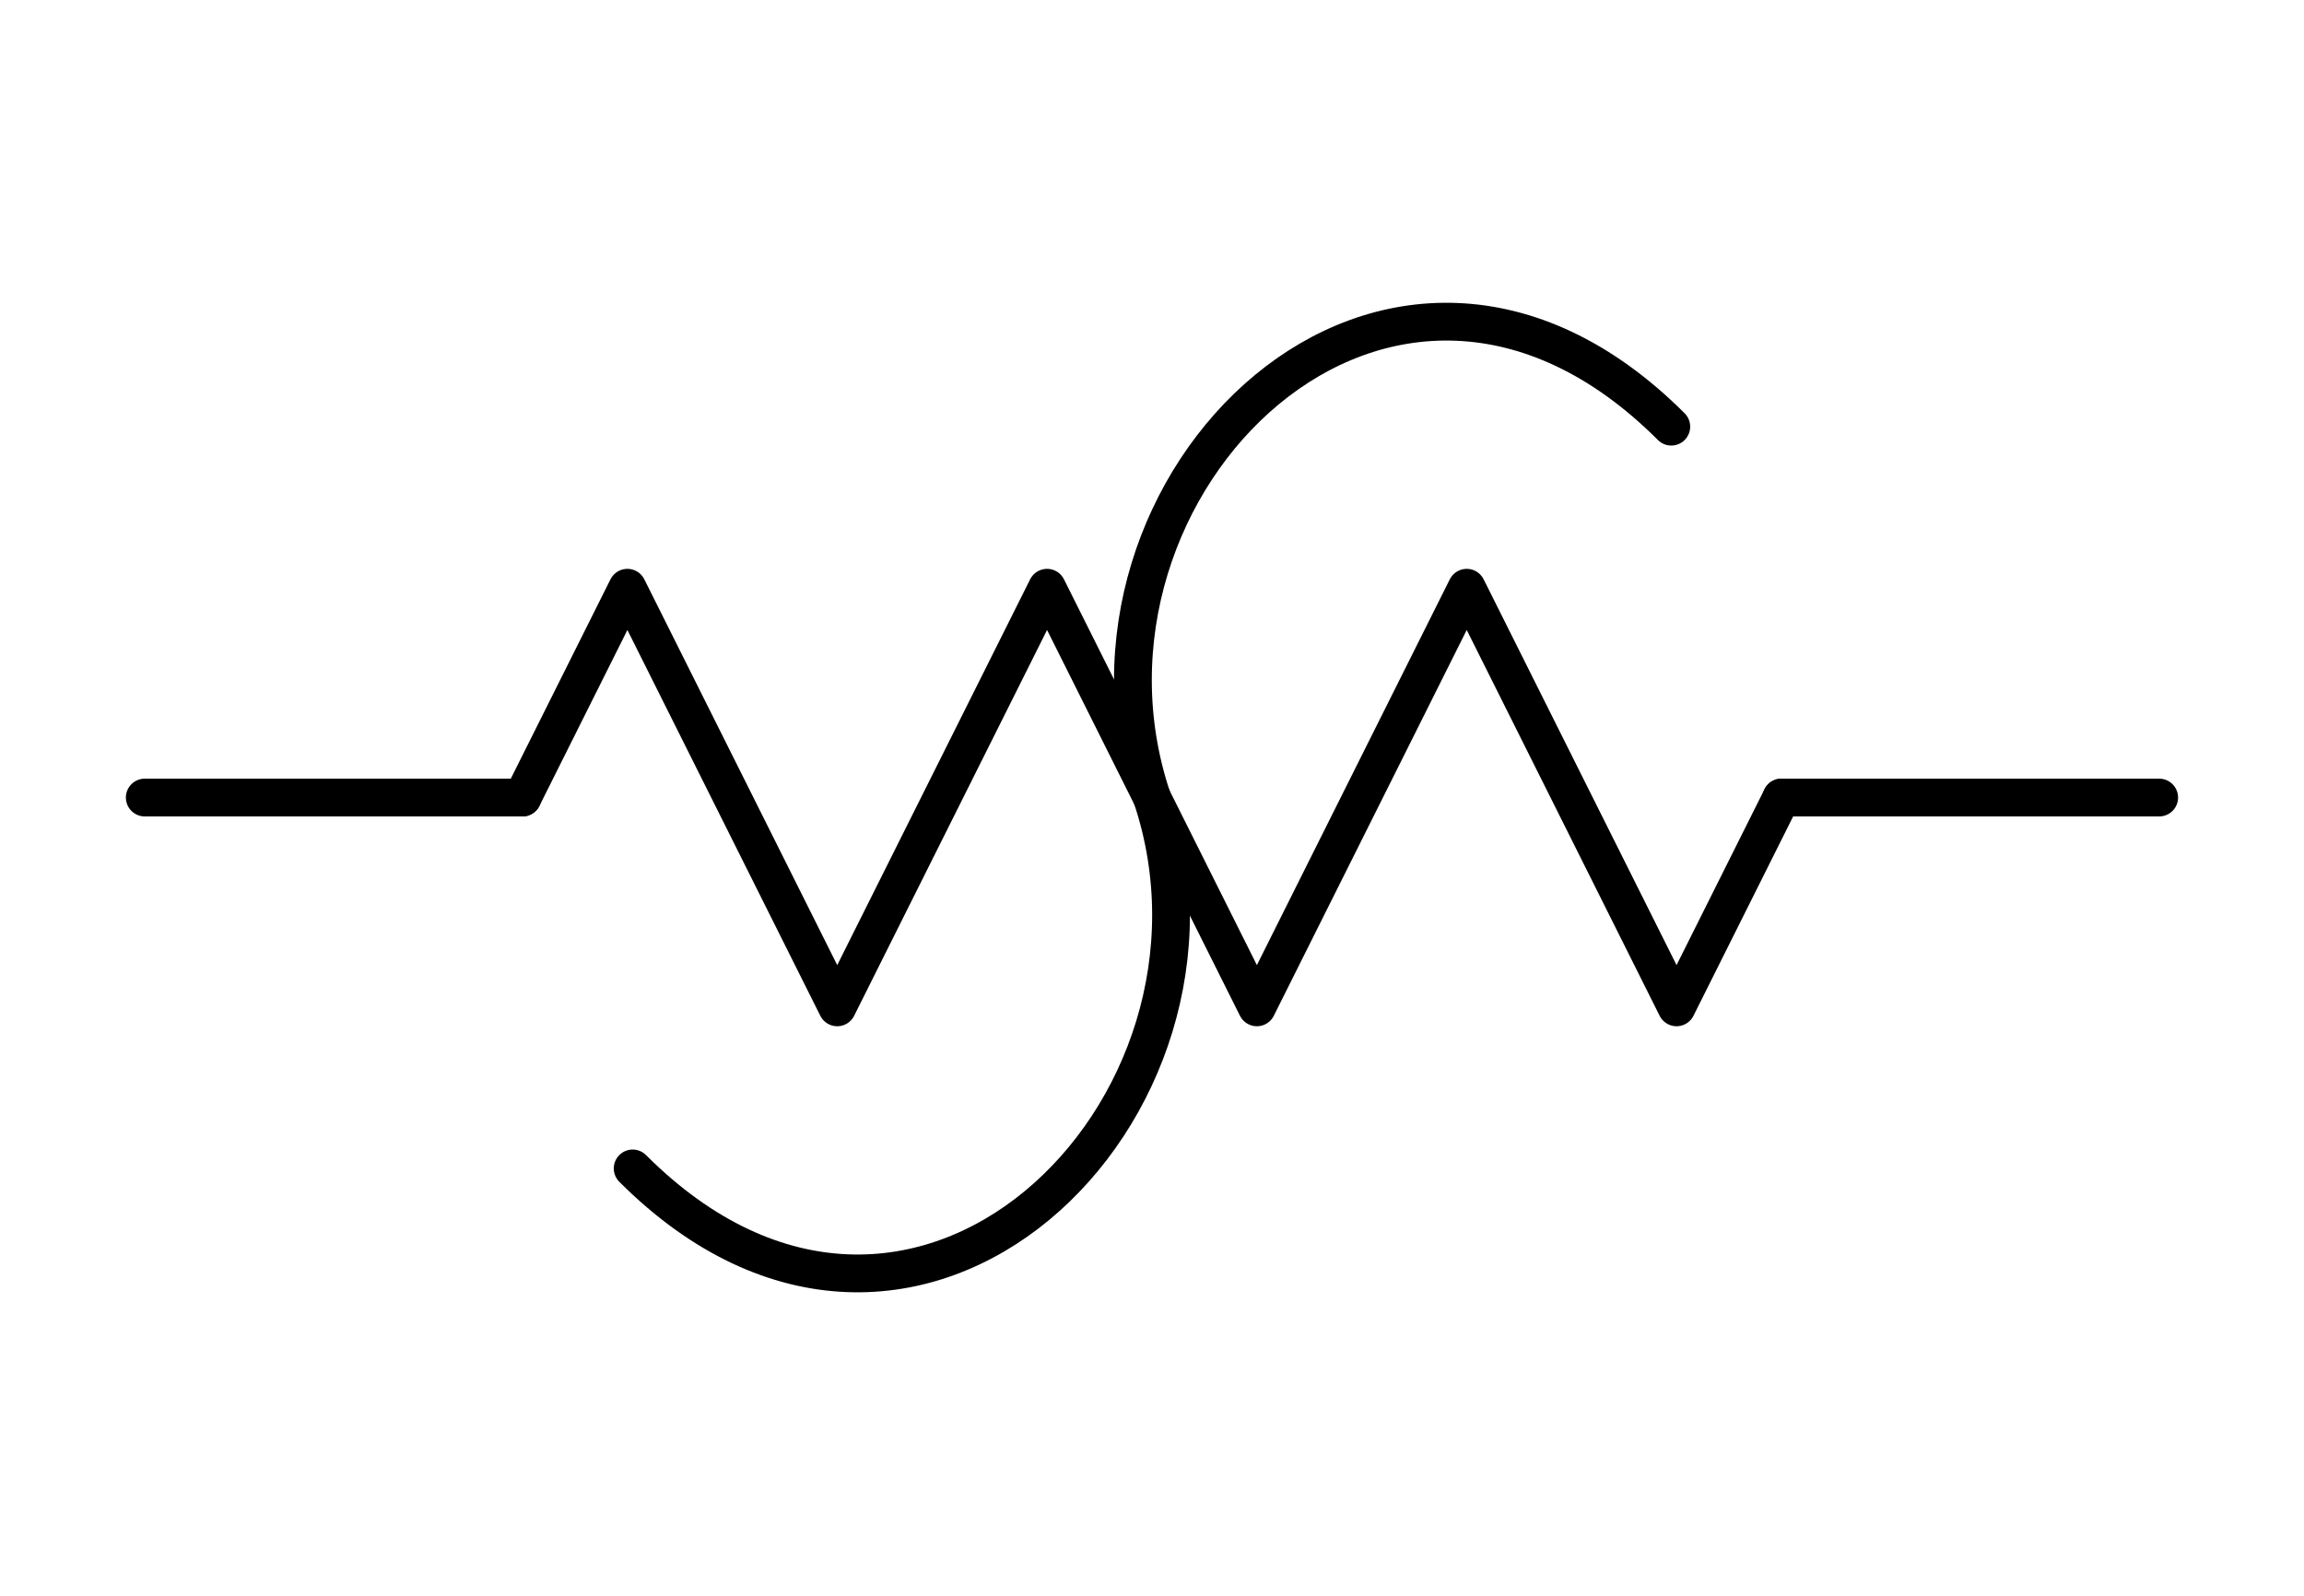
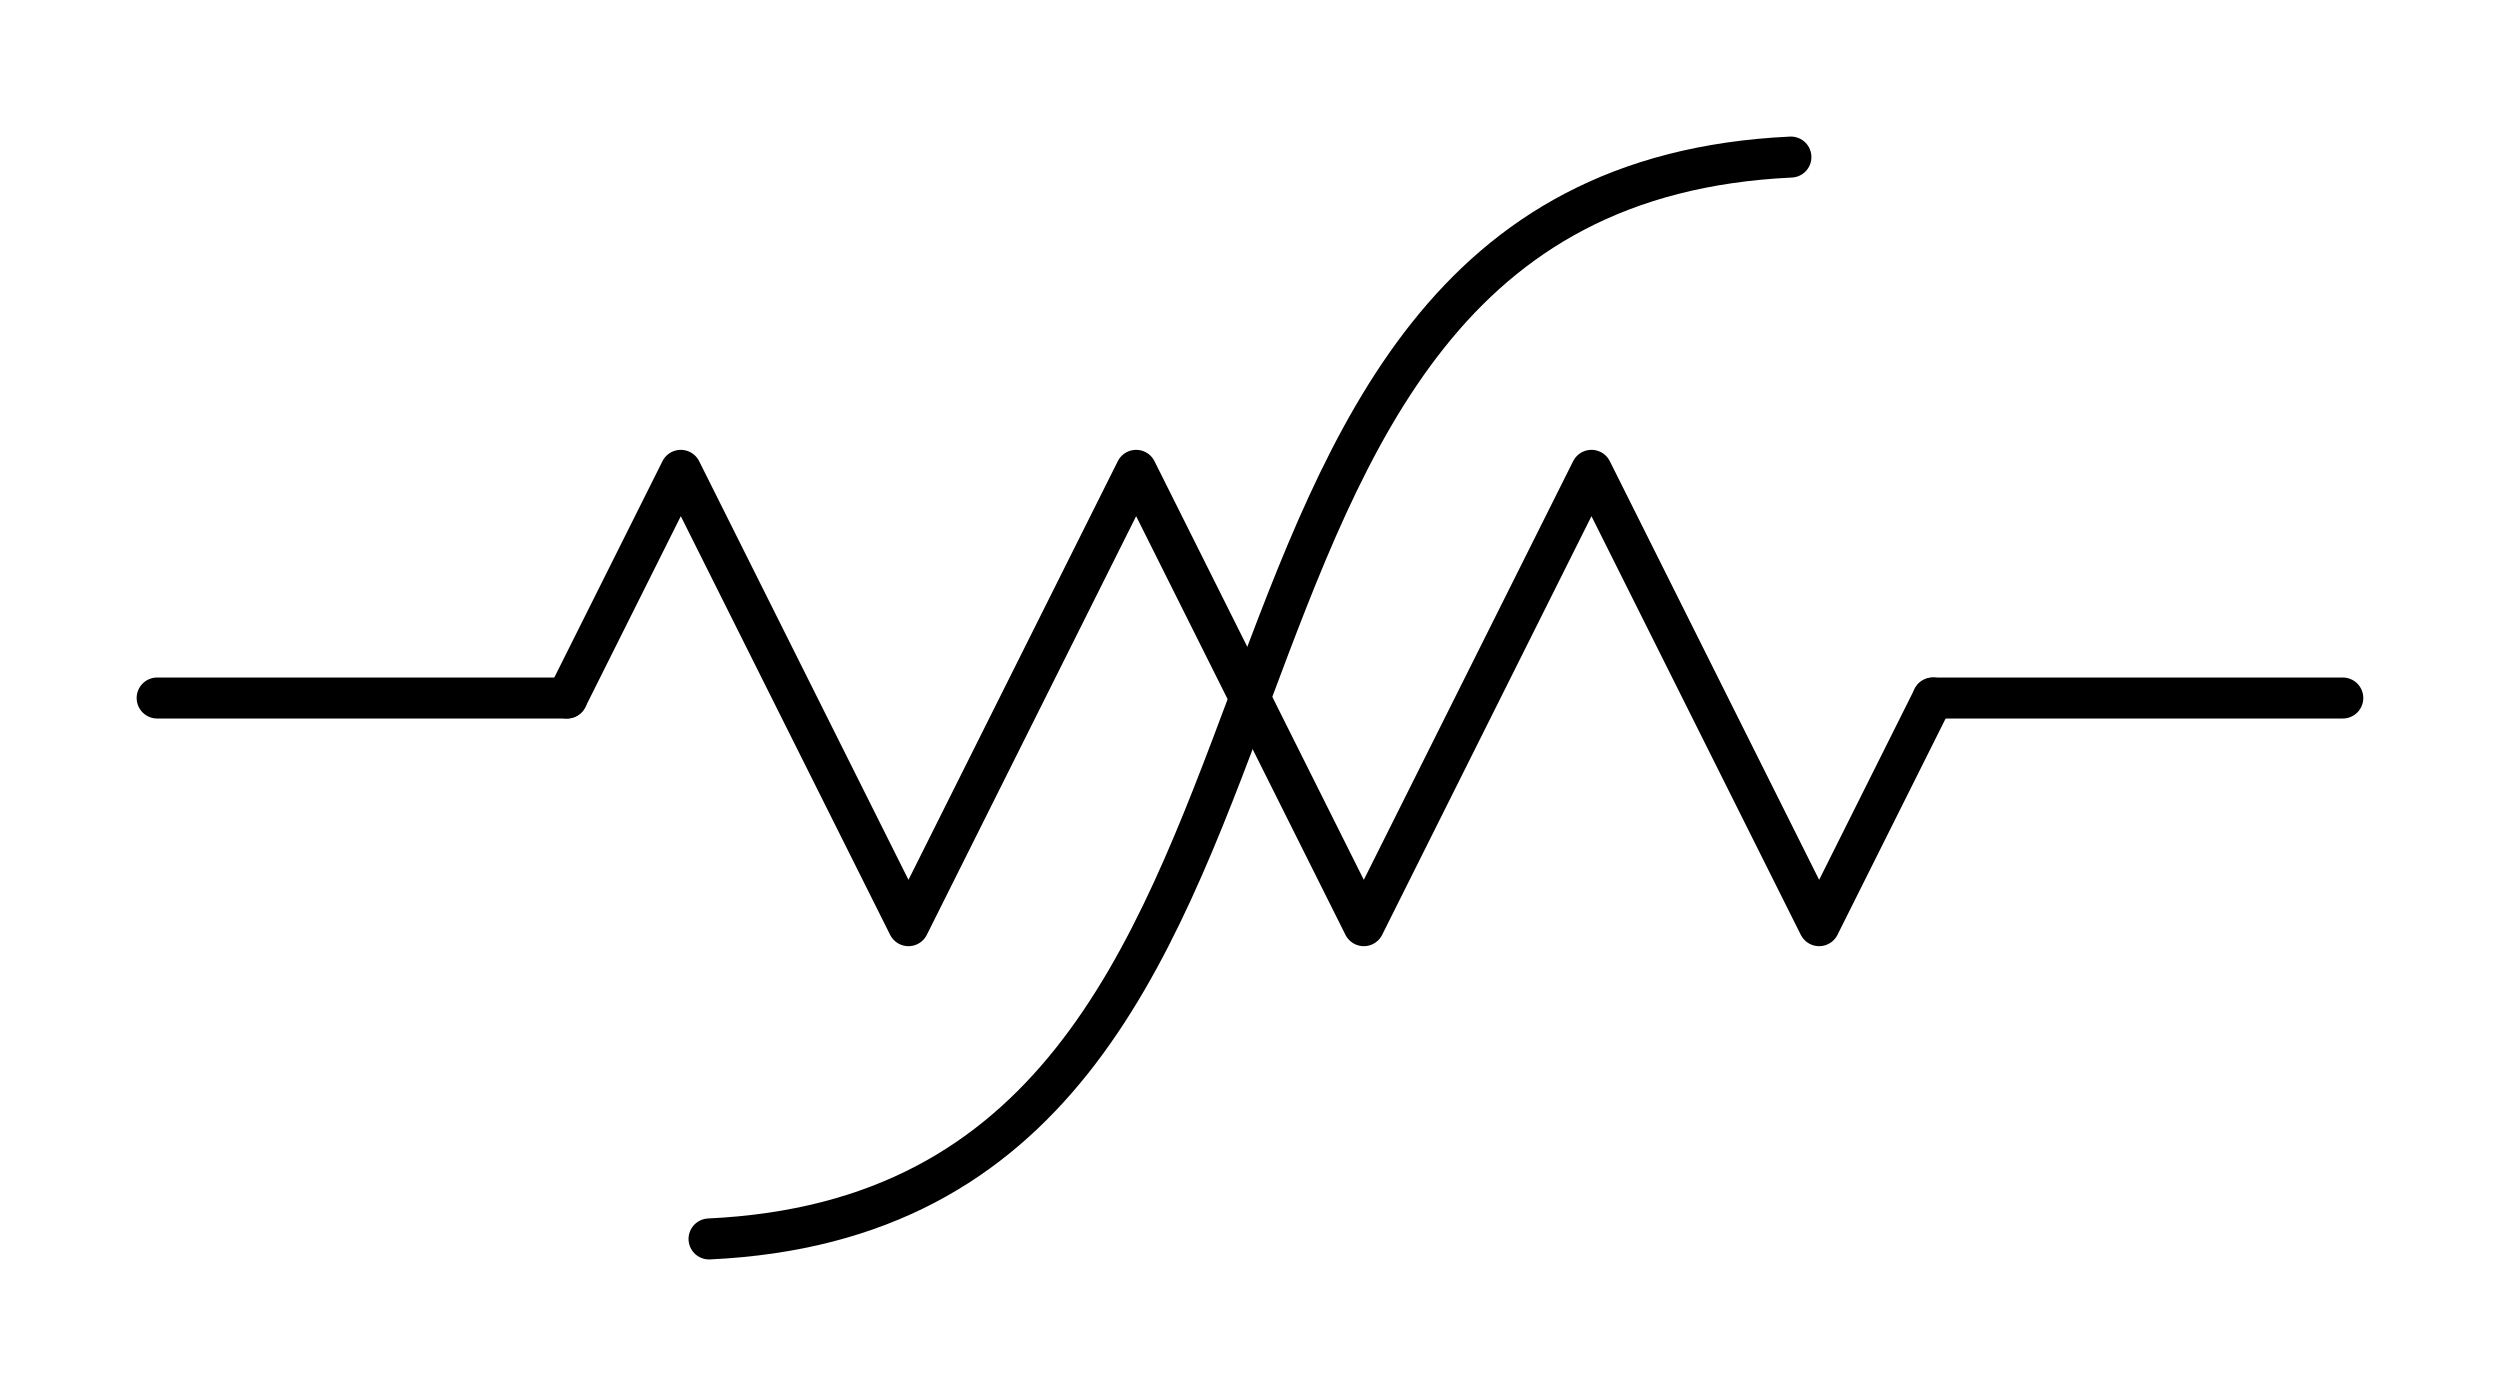
- <svg xmlns="http://www.w3.org/2000/svg" version="1.1" viewBox="-68.682 -72 51.874 35.917" width="18.3mm" height="12.671mm">
-   <g id="sc-resistor-nonlinear-us-r1-medium-thick--sc-resistor-nonlinear-us-r1-medium-thick" data-symbol="resistor-nonlinear-us" data-revision="1" data-size="medium" data-stroke="thick" stroke-miterlimit="10" fill="#000" stroke="#000" stroke-width="0.854" stroke-linecap="round" stroke-linejoin="round" transform="translate(-42.74557,-54.04149)scale(0.996264,-0.996264)">
-     <g data-part="body" id="sc-resistor-nonlinear-us-r1-medium-thick--sc-resistor-nonlinear-us-r1-medium-thick--body">
+ <svg xmlns="http://www.w3.org/2000/svg" version="1.1" viewBox="-68.682 -72 51.874 28.969" width="18.3mm" height="10.219mm">
+   <g id="sc-resistor-nonlinear-us-r3-medium-thick--sc-resistor-nonlinear-us-r3-medium-thick" data-symbol="resistor-nonlinear-us" data-revision="3" data-size="medium" data-stroke="thick" stroke-miterlimit="10" fill="#000" stroke="#000" stroke-width="0.854" stroke-linecap="round" stroke-linejoin="round" transform="translate(-42.74557,-57.5157)scale(0.996264,-0.996264)">
+     <g data-part="body" id="sc-resistor-nonlinear-us-r3-medium-thick--sc-resistor-nonlinear-us-r3-medium-thick--body">
      <path d="M-14.226 0L-11.855 4.742L-7.113-4.742L-2.371 4.742L2.371-4.742L7.113 4.742L11.855-4.742L14.226 0" fill="none" />
    </g>
-     <g data-part="lead-a" id="sc-resistor-nonlinear-us-r1-medium-thick--sc-resistor-nonlinear-us-r1-medium-thick--lead-a">
+     <g data-part="lead-a" id="sc-resistor-nonlinear-us-r3-medium-thick--sc-resistor-nonlinear-us-r3-medium-thick--lead-a">
      <path d="M-22.762 0H-14.226" fill="none" />
    </g>
-     <g data-part="lead-b" id="sc-resistor-nonlinear-us-r1-medium-thick--sc-resistor-nonlinear-us-r1-medium-thick--lead-b">
+     <g data-part="lead-b" id="sc-resistor-nonlinear-us-r3-medium-thick--sc-resistor-nonlinear-us-r3-medium-thick--lead-b">
      <path d="M14.226 0H22.762" fill="none" />
    </g>
-     <g data-part="nonlinear-mark" id="sc-resistor-nonlinear-us-r1-medium-thick--sc-resistor-nonlinear-us-r1-medium-thick--nonlinear-mark">
-       <path d="M-11.736-8.383C-5.365-14.754 2.347-7.042 0 0S5.365 14.754 11.736 8.383" fill="none" />
+     <g data-part="nonlinear-mark" id="sc-resistor-nonlinear-us-r3-medium-thick--sc-resistor-nonlinear-us-r3-medium-thick--nonlinear-mark">
+       <path d="M-11.267-11.267C3.085-10.596-3.085 10.596 11.267 11.267" fill="none" />
    </g>
  </g>
</svg>
